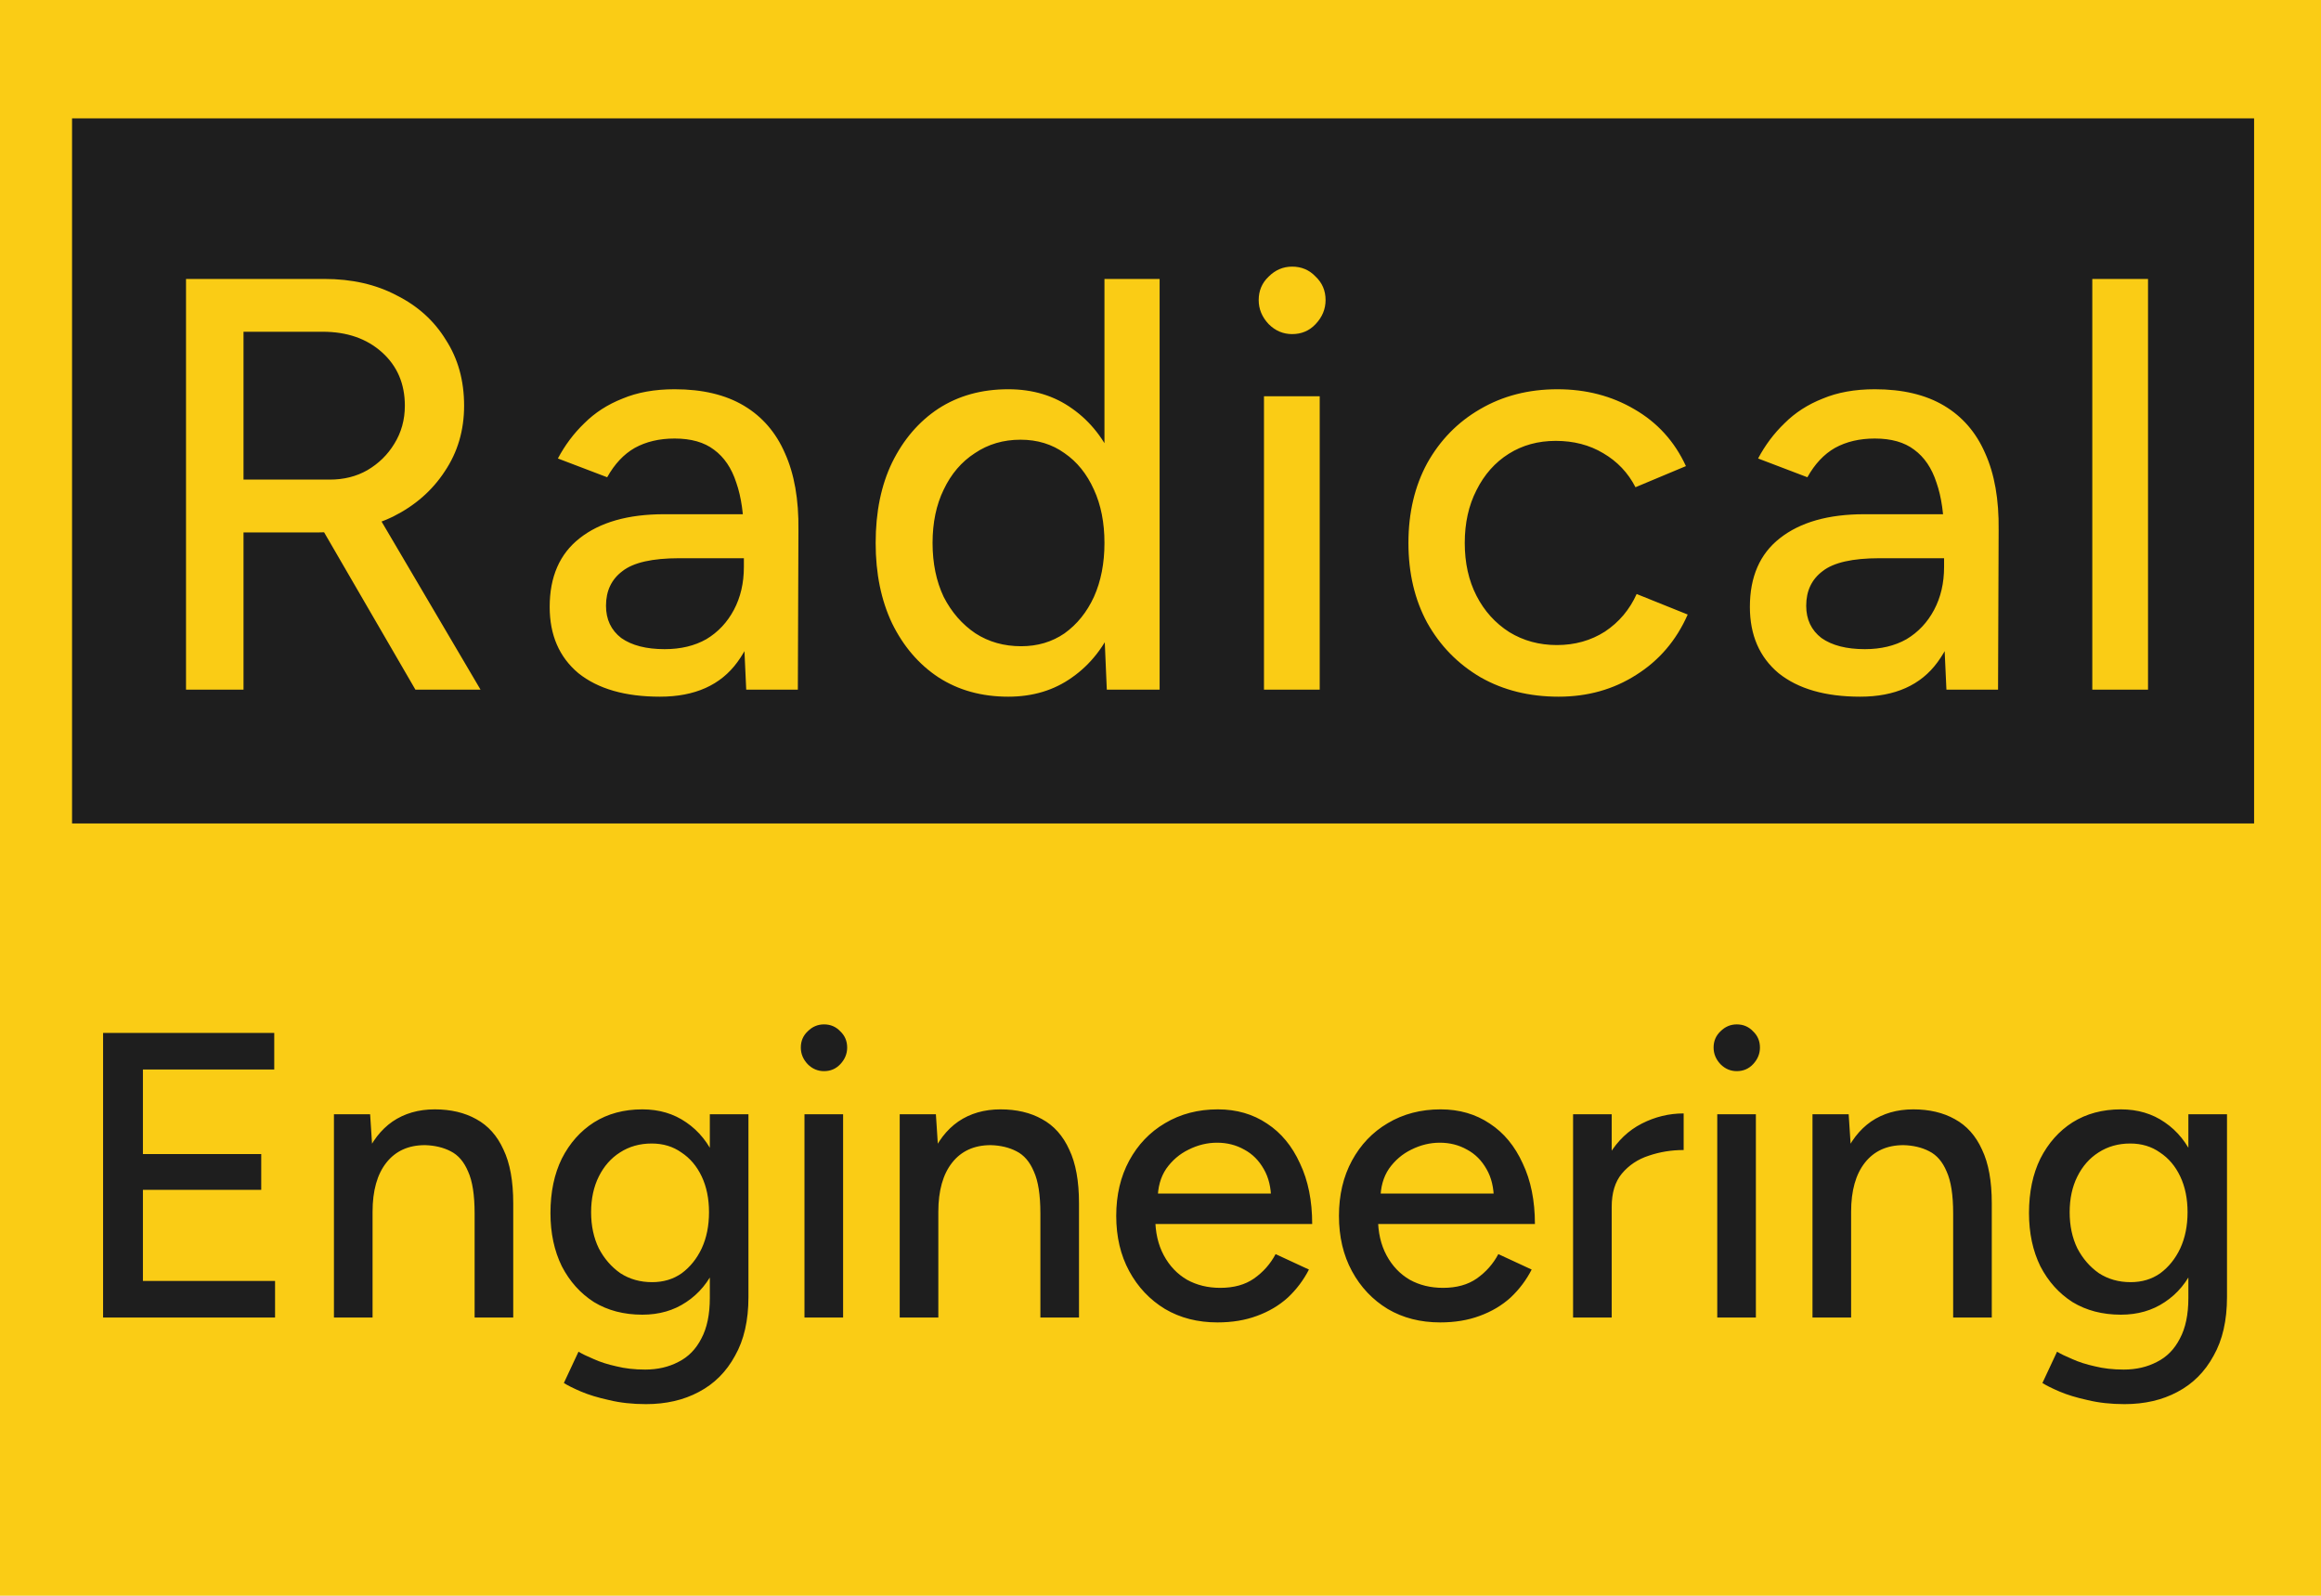
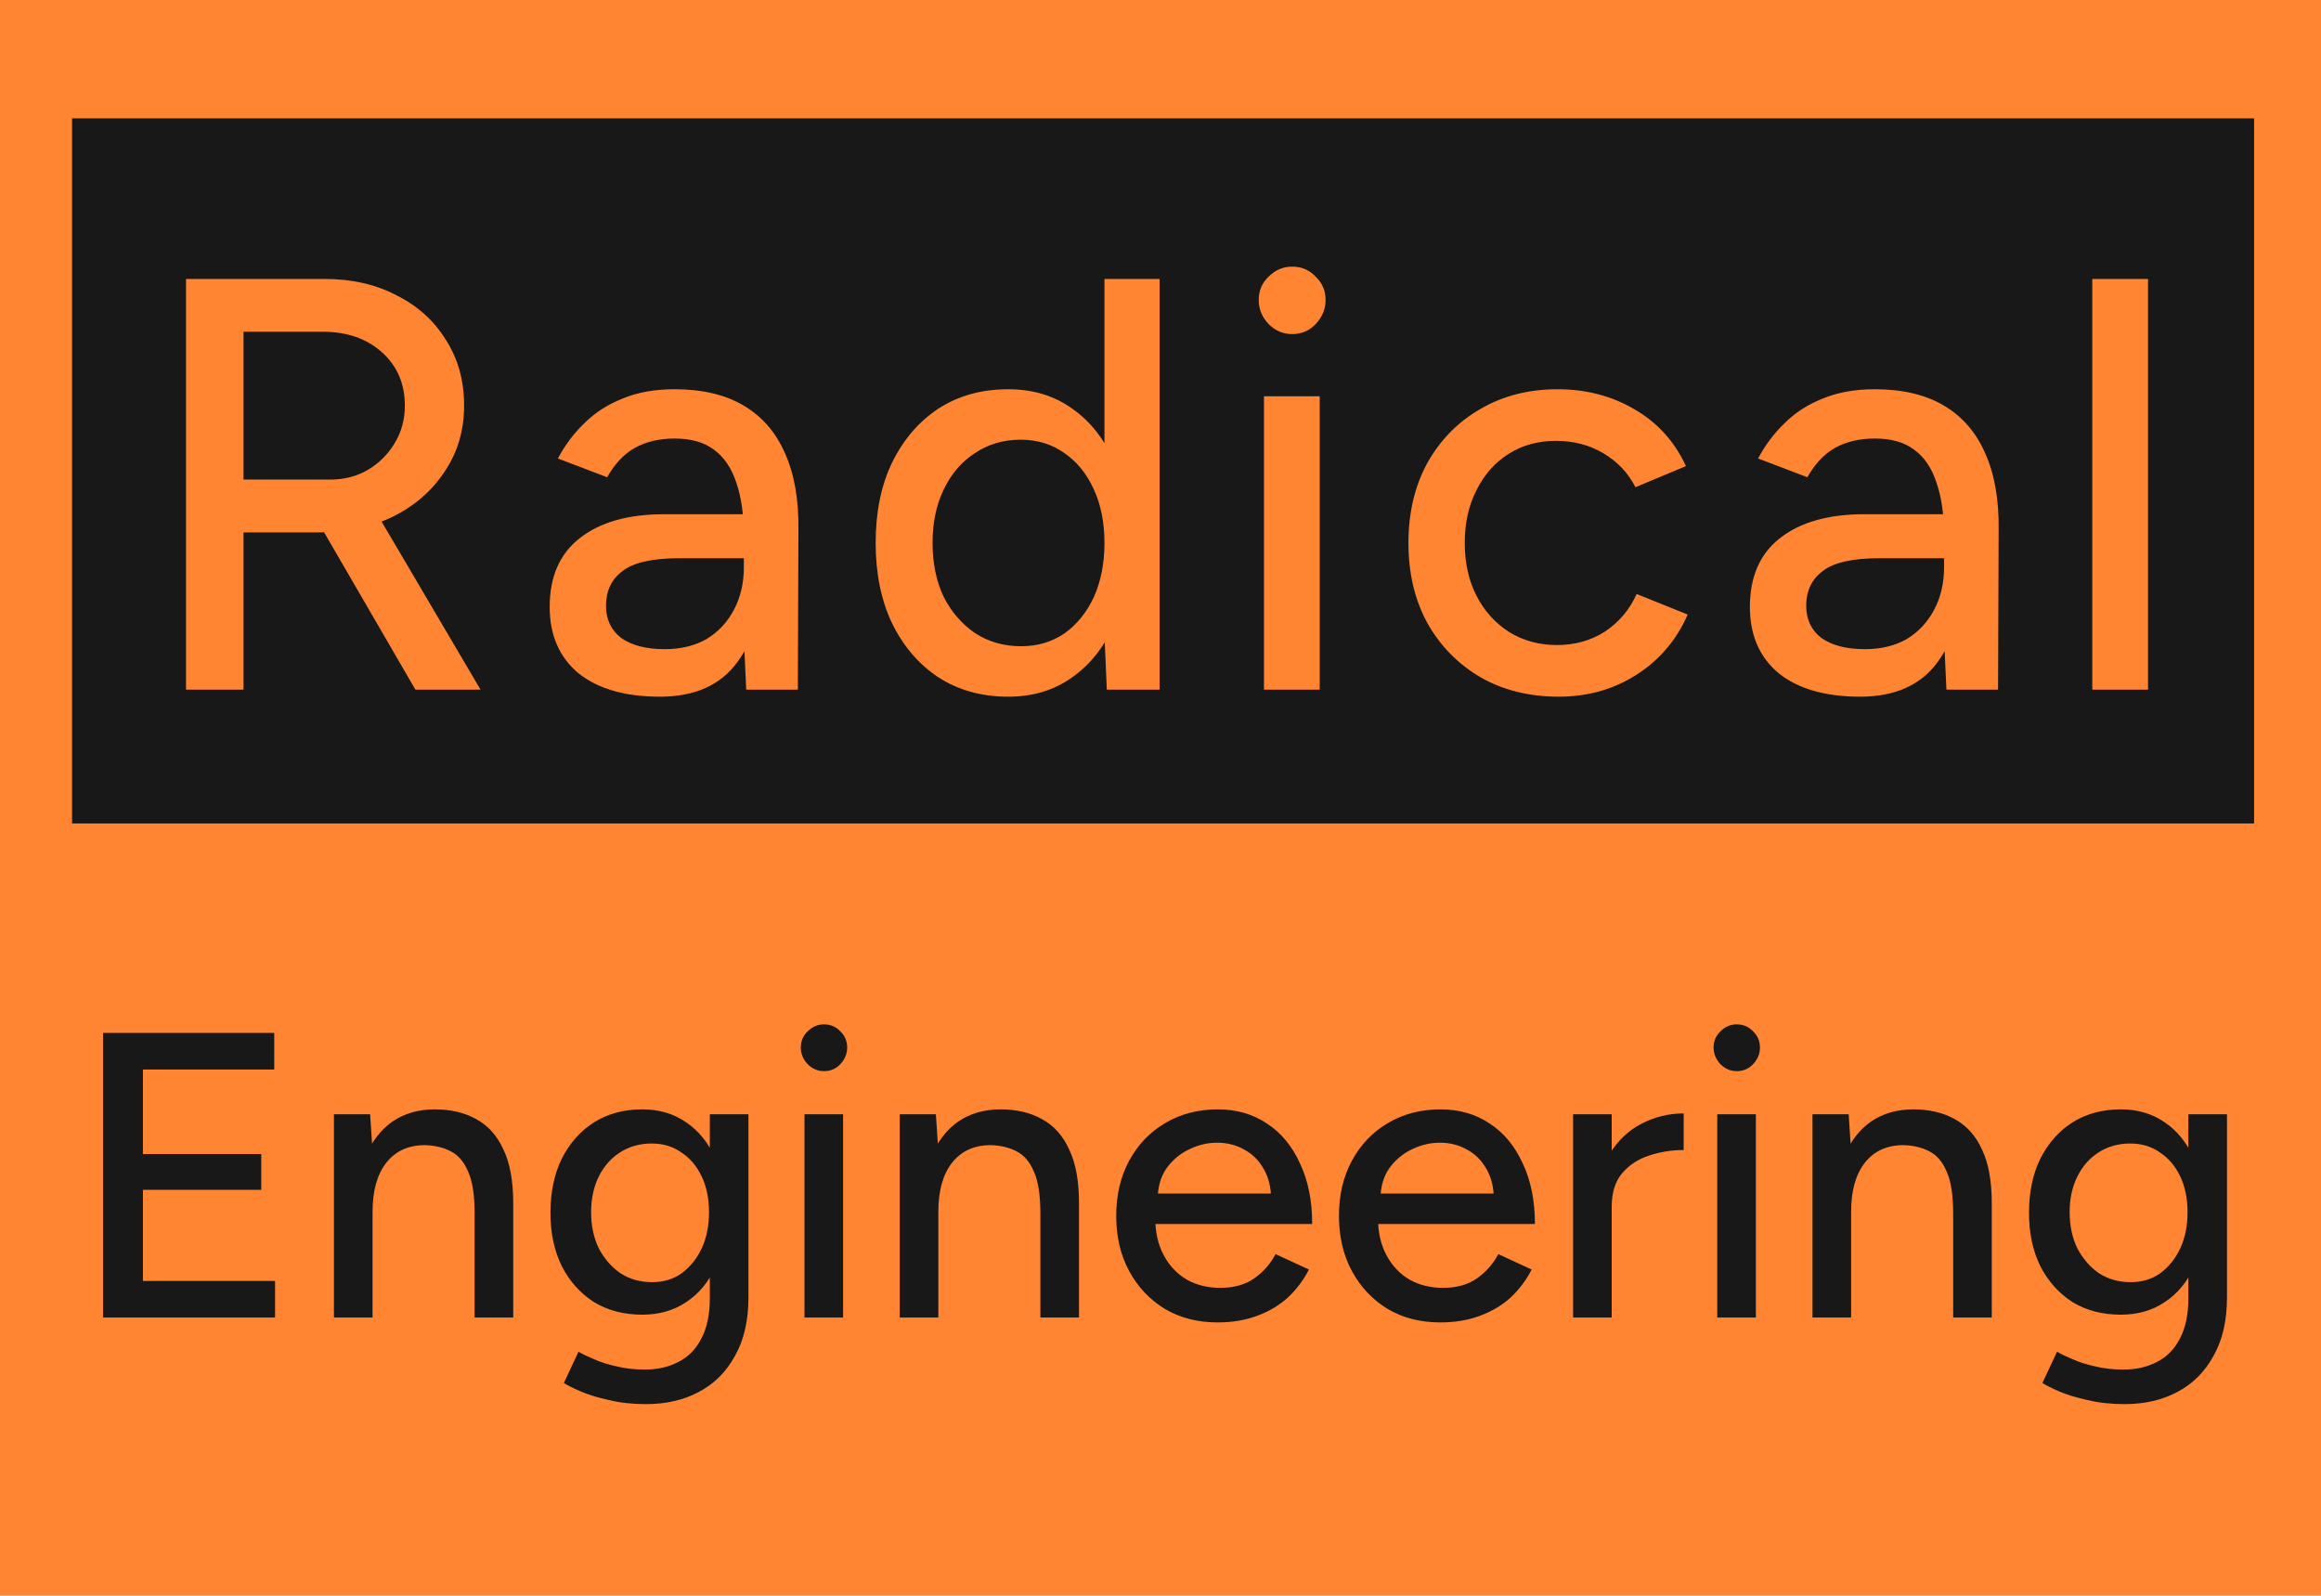
<svg xmlns="http://www.w3.org/2000/svg" width="451" height="310" viewBox="0 0 451 310" fill="none">
  <g clip-path="url(#clip0_7_7)">
-     <rect width="451" height="310" fill="#FACC15" />
-     <rect width="451" height="310" fill="#FACC15" />
-     <rect x="14" y="23" width="424" height="137" fill="#1E1E1E" />
-     <path d="M36.146 134V54.2H63.05C68.37 54.2 73.044 55.264 77.072 57.392C81.176 59.444 84.368 62.332 86.648 66.056C89.004 69.704 90.182 73.96 90.182 78.824C90.182 83.612 88.928 87.868 86.42 91.592C83.988 95.316 80.644 98.242 76.388 100.37C72.132 102.422 67.344 103.448 62.024 103.448H47.318V134H36.146ZM80.72 134L61.796 101.396L70.688 95.468L93.374 134H80.72ZM47.318 93.188H64.076C66.812 93.188 69.244 92.58 71.372 91.364C73.576 90.072 75.324 88.362 76.616 86.234C77.984 84.03 78.668 81.56 78.668 78.824C78.668 74.568 77.186 71.11 74.222 68.45C71.258 65.79 67.42 64.46 62.708 64.46H47.318V93.188ZM145 134L144.544 124.082V104.246C144.544 100.066 144.05 96.57 143.062 93.758C142.15 90.946 140.706 88.818 138.73 87.374C136.83 85.93 134.284 85.208 131.092 85.208C128.128 85.208 125.544 85.816 123.34 87.032C121.212 88.248 119.426 90.148 117.982 92.732L108.406 89.084C109.774 86.5 111.484 84.22 113.536 82.244C115.588 80.192 118.058 78.596 120.946 77.456C123.834 76.24 127.216 75.632 131.092 75.632C136.488 75.632 140.972 76.696 144.544 78.824C148.116 80.952 150.776 84.03 152.524 88.058C154.348 92.086 155.222 97.064 155.146 102.992L155.032 134H145ZM128.242 135.368C121.478 135.368 116.196 133.848 112.396 130.808C108.672 127.692 106.81 123.398 106.81 117.926C106.81 112.074 108.748 107.628 112.624 104.588C116.576 101.472 122.048 99.914 129.04 99.914H144.886V108.464H132.004C126.76 108.464 123.074 109.3 120.946 110.972C118.818 112.568 117.754 114.81 117.754 117.698C117.754 120.358 118.742 122.448 120.718 123.968C122.77 125.412 125.582 126.134 129.154 126.134C132.27 126.134 134.968 125.488 137.248 124.196C139.528 122.828 141.314 120.928 142.606 118.496C143.898 116.064 144.544 113.29 144.544 110.174H148.306C148.306 117.926 146.634 124.082 143.29 128.642C140.022 133.126 135.006 135.368 128.242 135.368ZM215.067 134L214.611 123.398V54.2H225.327V134H215.067ZM195.915 135.368C190.747 135.368 186.225 134.114 182.349 131.606C178.549 129.098 175.547 125.602 173.343 121.118C171.215 116.634 170.151 111.428 170.151 105.5C170.151 99.496 171.215 94.29 173.343 89.882C175.547 85.398 178.549 81.902 182.349 79.394C186.225 76.886 190.747 75.632 195.915 75.632C200.703 75.632 204.845 76.886 208.341 79.394C211.913 81.902 214.649 85.398 216.549 89.882C218.449 94.29 219.399 99.496 219.399 105.5C219.399 111.428 218.449 116.634 216.549 121.118C214.649 125.602 211.913 129.098 208.341 131.606C204.845 134.114 200.703 135.368 195.915 135.368ZM198.423 125.564C201.615 125.564 204.427 124.728 206.859 123.056C209.291 121.308 211.191 118.952 212.559 115.988C213.927 112.948 214.611 109.452 214.611 105.5C214.611 101.548 213.927 98.09 212.559 95.126C211.191 92.086 209.291 89.73 206.859 88.058C204.427 86.31 201.577 85.436 198.309 85.436C194.965 85.436 192.001 86.31 189.417 88.058C186.833 89.73 184.819 92.086 183.375 95.126C181.931 98.09 181.209 101.548 181.209 105.5C181.209 109.452 181.931 112.948 183.375 115.988C184.895 118.952 186.947 121.308 189.531 123.056C192.115 124.728 195.079 125.564 198.423 125.564ZM245.607 134V77H256.437V134H245.607ZM251.079 64.916C249.331 64.916 247.811 64.27 246.519 62.978C245.227 61.61 244.581 60.052 244.581 58.304C244.581 56.48 245.227 54.96 246.519 53.744C247.811 52.452 249.331 51.806 251.079 51.806C252.903 51.806 254.423 52.452 255.639 53.744C256.931 54.96 257.577 56.48 257.577 58.304C257.577 60.052 256.931 61.61 255.639 62.978C254.423 64.27 252.903 64.916 251.079 64.916ZM302.861 135.368C297.161 135.368 292.107 134.114 287.699 131.606C283.291 129.022 279.833 125.488 277.325 121.004C274.893 116.52 273.677 111.352 273.677 105.5C273.677 99.648 274.893 94.48 277.325 89.996C279.833 85.512 283.253 82.016 287.585 79.508C291.993 76.924 297.009 75.632 302.633 75.632C308.181 75.632 313.159 76.924 317.567 79.508C322.051 82.092 325.395 85.778 327.599 90.566L317.795 94.67C316.351 91.858 314.261 89.654 311.525 88.058C308.865 86.462 305.787 85.664 302.291 85.664C298.871 85.664 295.831 86.5 293.171 88.172C290.511 89.844 288.421 92.2 286.901 95.24C285.381 98.204 284.621 101.624 284.621 105.5C284.621 109.376 285.381 112.796 286.901 115.76C288.421 118.724 290.549 121.08 293.285 122.828C296.021 124.5 299.099 125.336 302.519 125.336C306.015 125.336 309.131 124.462 311.867 122.714C314.603 120.89 316.655 118.458 318.023 115.418L327.941 119.408C325.737 124.424 322.393 128.338 317.909 131.15C313.501 133.962 308.485 135.368 302.861 135.368ZM378.215 134L377.759 124.082V104.246C377.759 100.066 377.265 96.57 376.277 93.758C375.365 90.946 373.921 88.818 371.945 87.374C370.045 85.93 367.499 85.208 364.307 85.208C361.343 85.208 358.759 85.816 356.555 87.032C354.427 88.248 352.641 90.148 351.197 92.732L341.621 89.084C342.989 86.5 344.699 84.22 346.751 82.244C348.803 80.192 351.273 78.596 354.161 77.456C357.049 76.24 360.431 75.632 364.307 75.632C369.703 75.632 374.187 76.696 377.759 78.824C381.331 80.952 383.991 84.03 385.739 88.058C387.563 92.086 388.437 97.064 388.361 102.992L388.247 134H378.215ZM361.457 135.368C354.693 135.368 349.411 133.848 345.611 130.808C341.887 127.692 340.025 123.398 340.025 117.926C340.025 112.074 341.963 107.628 345.839 104.588C349.791 101.472 355.263 99.914 362.255 99.914H378.101V108.464H365.219C359.975 108.464 356.289 109.3 354.161 110.972C352.033 112.568 350.969 114.81 350.969 117.698C350.969 120.358 351.957 122.448 353.933 123.968C355.985 125.412 358.797 126.134 362.369 126.134C365.485 126.134 368.183 125.488 370.463 124.196C372.743 122.828 374.529 120.928 375.821 118.496C377.113 116.064 377.759 113.29 377.759 110.174H381.521C381.521 117.926 379.849 124.082 376.505 128.642C373.237 133.126 368.221 135.368 361.457 135.368ZM406.558 134V54.2H417.388V134H406.558Z" fill="#FACC15" />
-     <path d="M20.031 256V200.7H53.29V207.81H27.773V224.242H50.762V231.194H27.773V248.89H53.448V256H20.031ZM64.889 256V216.5H71.92L72.394 223.768V256H64.889ZM92.223 256V235.776H99.728V256H92.223ZM92.223 235.776C92.223 232.195 91.802 229.482 90.959 227.639C90.169 225.743 89.037 224.426 87.562 223.689C86.14 222.952 84.481 222.557 82.585 222.504C79.372 222.504 76.871 223.636 75.08 225.901C73.289 228.166 72.394 231.352 72.394 235.46H69.155C69.155 231.299 69.76 227.744 70.972 224.795C72.236 221.793 74 219.502 76.265 217.922C78.582 216.342 81.321 215.552 84.481 215.552C87.588 215.552 90.274 216.184 92.539 217.448C94.856 218.712 96.621 220.687 97.832 223.373C99.096 226.006 99.728 229.482 99.728 233.801V235.776H92.223ZM125.525 272.827C122.892 272.827 120.495 272.564 118.336 272.037C116.177 271.563 114.36 271.01 112.885 270.378C111.41 269.746 110.304 269.193 109.567 268.719L112.411 262.636C113.096 263.057 114.07 263.531 115.334 264.058C116.598 264.637 118.073 265.111 119.758 265.48C121.443 265.901 123.313 266.112 125.367 266.112C127.79 266.112 129.949 265.612 131.845 264.611C133.741 263.663 135.216 262.162 136.269 260.108C137.375 258.054 137.928 255.421 137.928 252.208V216.5H145.433V252.05C145.433 256.579 144.564 260.371 142.826 263.426C141.141 266.533 138.797 268.877 135.795 270.457C132.846 272.037 129.422 272.827 125.525 272.827ZM124.814 255.447C121.233 255.447 118.099 254.631 115.413 252.998C112.78 251.313 110.699 248.995 109.172 246.046C107.697 243.044 106.96 239.594 106.96 235.697C106.96 231.642 107.697 228.113 109.172 225.111C110.699 222.109 112.78 219.765 115.413 218.08C118.099 216.395 121.233 215.552 124.814 215.552C128.079 215.552 130.923 216.395 133.346 218.08C135.821 219.765 137.717 222.135 139.034 225.19C140.403 228.192 141.088 231.721 141.088 235.776C141.088 239.673 140.403 243.123 139.034 246.125C137.717 249.074 135.821 251.365 133.346 252.998C130.923 254.631 128.079 255.447 124.814 255.447ZM126.71 249.127C128.922 249.127 130.844 248.548 132.477 247.389C134.11 246.178 135.4 244.571 136.348 242.57C137.296 240.516 137.77 238.172 137.77 235.539C137.77 232.906 137.296 230.588 136.348 228.587C135.4 226.586 134.083 225.032 132.398 223.926C130.765 222.767 128.843 222.188 126.631 222.188C124.314 222.188 122.26 222.767 120.469 223.926C118.731 225.032 117.362 226.586 116.361 228.587C115.36 230.588 114.86 232.906 114.86 235.539C114.86 238.172 115.36 240.516 116.361 242.57C117.414 244.571 118.81 246.178 120.548 247.389C122.339 248.548 124.393 249.127 126.71 249.127ZM156.321 256V216.5H163.826V256H156.321ZM160.113 208.126C158.901 208.126 157.848 207.678 156.953 206.783C156.057 205.835 155.61 204.755 155.61 203.544C155.61 202.28 156.057 201.227 156.953 200.384C157.848 199.489 158.901 199.041 160.113 199.041C161.377 199.041 162.43 199.489 163.273 200.384C164.168 201.227 164.616 202.28 164.616 203.544C164.616 204.755 164.168 205.835 163.273 206.783C162.43 207.678 161.377 208.126 160.113 208.126ZM174.825 256V216.5H181.856L182.33 223.768V256H174.825ZM202.159 256V235.776H209.664V256H202.159ZM202.159 235.776C202.159 232.195 201.738 229.482 200.895 227.639C200.105 225.743 198.973 224.426 197.498 223.689C196.076 222.952 194.417 222.557 192.521 222.504C189.309 222.504 186.807 223.636 185.016 225.901C183.226 228.166 182.33 231.352 182.33 235.46H179.091C179.091 231.299 179.697 227.744 180.908 224.795C182.172 221.793 183.937 219.502 186.201 217.922C188.519 216.342 191.257 215.552 194.417 215.552C197.525 215.552 200.211 216.184 202.475 217.448C204.793 218.712 206.557 220.687 207.768 223.373C209.032 226.006 209.664 229.482 209.664 233.801V235.776H202.159ZM236.568 256.948C232.723 256.948 229.326 256.079 226.377 254.341C223.427 252.55 221.11 250.101 219.425 246.994C217.739 243.887 216.897 240.305 216.897 236.25C216.897 232.195 217.739 228.613 219.425 225.506C221.11 222.399 223.427 219.976 226.377 218.238C229.379 216.447 232.802 215.552 236.647 215.552C240.281 215.552 243.467 216.474 246.206 218.317C248.944 220.108 251.077 222.688 252.605 226.059C254.185 229.377 254.975 233.301 254.975 237.83H223.059L224.481 236.645C224.481 239.436 225.034 241.859 226.14 243.913C227.246 245.967 228.747 247.547 230.643 248.653C232.539 249.706 234.698 250.233 237.121 250.233C239.754 250.233 241.94 249.627 243.678 248.416C245.468 247.152 246.864 245.572 247.865 243.676L254.343 246.678C253.289 248.732 251.92 250.549 250.235 252.129C248.549 253.656 246.548 254.841 244.231 255.684C241.966 256.527 239.412 256.948 236.568 256.948ZM224.955 233.09L223.454 231.905H248.418L246.996 233.09C246.996 230.773 246.522 228.798 245.574 227.165C244.626 225.48 243.362 224.216 241.782 223.373C240.202 222.478 238.437 222.03 236.489 222.03C234.593 222.03 232.749 222.478 230.959 223.373C229.221 224.216 227.772 225.453 226.614 227.086C225.508 228.719 224.955 230.72 224.955 233.09ZM279.848 256.948C276.003 256.948 272.606 256.079 269.657 254.341C266.707 252.55 264.39 250.101 262.705 246.994C261.019 243.887 260.177 240.305 260.177 236.25C260.177 232.195 261.019 228.613 262.705 225.506C264.39 222.399 266.707 219.976 269.657 218.238C272.659 216.447 276.082 215.552 279.927 215.552C283.561 215.552 286.747 216.474 289.486 218.317C292.224 220.108 294.357 222.688 295.885 226.059C297.465 229.377 298.255 233.301 298.255 237.83H266.339L267.761 236.645C267.761 239.436 268.314 241.859 269.42 243.913C270.526 245.967 272.027 247.547 273.923 248.653C275.819 249.706 277.978 250.233 280.401 250.233C283.034 250.233 285.22 249.627 286.958 248.416C288.748 247.152 290.144 245.572 291.145 243.676L297.623 246.678C296.569 248.732 295.2 250.549 293.515 252.129C291.829 253.656 289.828 254.841 287.511 255.684C285.246 256.527 282.692 256.948 279.848 256.948ZM268.235 233.09L266.734 231.905H291.698L290.276 233.09C290.276 230.773 289.802 228.798 288.854 227.165C287.906 225.48 286.642 224.216 285.062 223.373C283.482 222.478 281.717 222.03 279.769 222.03C277.873 222.03 276.029 222.478 274.239 223.373C272.501 224.216 271.052 225.453 269.894 227.086C268.788 228.719 268.235 230.72 268.235 233.09ZM310.251 234.749C310.251 230.483 311.067 227.007 312.7 224.321C314.333 221.635 316.439 219.634 319.02 218.317C321.601 217 324.313 216.342 327.157 216.342V223.452C324.787 223.452 322.522 223.821 320.363 224.558C318.256 225.243 316.518 226.401 315.149 228.034C313.832 229.614 313.174 231.773 313.174 234.512L310.251 234.749ZM305.669 256V216.5H313.174V256H305.669ZM333.685 256V216.5H341.19V256H333.685ZM337.477 208.126C336.266 208.126 335.212 207.678 334.317 206.783C333.422 205.835 332.974 204.755 332.974 203.544C332.974 202.28 333.422 201.227 334.317 200.384C335.212 199.489 336.266 199.041 337.477 199.041C338.741 199.041 339.794 199.489 340.637 200.384C341.532 201.227 341.98 202.28 341.98 203.544C341.98 204.755 341.532 205.835 340.637 206.783C339.794 207.678 338.741 208.126 337.477 208.126ZM352.19 256V216.5H359.221L359.695 223.768V256H352.19ZM379.524 256V235.776H387.029V256H379.524ZM379.524 235.776C379.524 232.195 379.102 229.482 378.26 227.639C377.47 225.743 376.337 224.426 374.863 223.689C373.441 222.952 371.782 222.557 369.886 222.504C366.673 222.504 364.171 223.636 362.381 225.901C360.59 228.166 359.695 231.352 359.695 235.46H356.456C356.456 231.299 357.061 227.744 358.273 224.795C359.537 221.793 361.301 219.502 363.566 217.922C365.883 216.342 368.622 215.552 371.782 215.552C374.889 215.552 377.575 216.184 379.84 217.448C382.157 218.712 383.921 220.687 385.133 223.373C386.397 226.006 387.029 229.482 387.029 233.801V235.776H379.524ZM412.826 272.827C410.192 272.827 407.796 272.564 405.637 272.037C403.477 271.563 401.66 271.01 400.186 270.378C398.711 269.746 397.605 269.193 396.868 268.719L399.712 262.636C400.396 263.057 401.371 263.531 402.635 264.058C403.899 264.637 405.373 265.111 407.059 265.48C408.744 265.901 410.614 266.112 412.668 266.112C415.09 266.112 417.25 265.612 419.146 264.611C421.042 263.663 422.516 262.162 423.57 260.108C424.676 258.054 425.229 255.421 425.229 252.208V216.5H432.734V252.05C432.734 256.579 431.865 260.371 430.127 263.426C428.441 266.533 426.098 268.877 423.096 270.457C420.146 272.037 416.723 272.827 412.826 272.827ZM412.115 255.447C408.533 255.447 405.4 254.631 402.714 252.998C400.08 251.313 398 248.995 396.473 246.046C394.998 243.044 394.261 239.594 394.261 235.697C394.261 231.642 394.998 228.113 396.473 225.111C398 222.109 400.08 219.765 402.714 218.08C405.4 216.395 408.533 215.552 412.115 215.552C415.38 215.552 418.224 216.395 420.647 218.08C423.122 219.765 425.018 222.135 426.335 225.19C427.704 228.192 428.389 231.721 428.389 235.776C428.389 239.673 427.704 243.123 426.335 246.125C425.018 249.074 423.122 251.365 420.647 252.998C418.224 254.631 415.38 255.447 412.115 255.447ZM414.011 249.127C416.223 249.127 418.145 248.548 419.778 247.389C421.41 246.178 422.701 244.571 423.649 242.57C424.597 240.516 425.071 238.172 425.071 235.539C425.071 232.906 424.597 230.588 423.649 228.587C422.701 226.586 421.384 225.032 419.699 223.926C418.066 222.767 416.144 222.188 413.932 222.188C411.614 222.188 409.56 222.767 407.77 223.926C406.032 225.032 404.662 226.586 403.662 228.587C402.661 230.588 402.161 232.906 402.161 235.539C402.161 238.172 402.661 240.516 403.662 242.57C404.715 244.571 406.111 246.178 407.849 247.389C409.639 248.548 411.693 249.127 414.011 249.127Z" fill="#1E1E1E" />
+     <rect width="451" height="310" fill="#ff8533" />
+     <rect width="451" height="310" fill="#ff8533" />
+     <rect x="14" y="23" width="424" height="137" fill="#181818" />
+     <path d="M36.146 134V54.2H63.05C68.37 54.2 73.044 55.264 77.072 57.392C81.176 59.444 84.368 62.332 86.648 66.056C89.004 69.704 90.182 73.96 90.182 78.824C90.182 83.612 88.928 87.868 86.42 91.592C83.988 95.316 80.644 98.242 76.388 100.37C72.132 102.422 67.344 103.448 62.024 103.448H47.318V134H36.146ZM80.72 134L61.796 101.396L70.688 95.468L93.374 134H80.72ZM47.318 93.188H64.076C66.812 93.188 69.244 92.58 71.372 91.364C73.576 90.072 75.324 88.362 76.616 86.234C77.984 84.03 78.668 81.56 78.668 78.824C78.668 74.568 77.186 71.11 74.222 68.45C71.258 65.79 67.42 64.46 62.708 64.46H47.318V93.188ZM145 134L144.544 124.082V104.246C144.544 100.066 144.05 96.57 143.062 93.758C142.15 90.946 140.706 88.818 138.73 87.374C136.83 85.93 134.284 85.208 131.092 85.208C128.128 85.208 125.544 85.816 123.34 87.032C121.212 88.248 119.426 90.148 117.982 92.732L108.406 89.084C109.774 86.5 111.484 84.22 113.536 82.244C115.588 80.192 118.058 78.596 120.946 77.456C123.834 76.24 127.216 75.632 131.092 75.632C136.488 75.632 140.972 76.696 144.544 78.824C148.116 80.952 150.776 84.03 152.524 88.058C154.348 92.086 155.222 97.064 155.146 102.992L155.032 134H145ZM128.242 135.368C121.478 135.368 116.196 133.848 112.396 130.808C108.672 127.692 106.81 123.398 106.81 117.926C106.81 112.074 108.748 107.628 112.624 104.588C116.576 101.472 122.048 99.914 129.04 99.914H144.886V108.464H132.004C126.76 108.464 123.074 109.3 120.946 110.972C118.818 112.568 117.754 114.81 117.754 117.698C117.754 120.358 118.742 122.448 120.718 123.968C122.77 125.412 125.582 126.134 129.154 126.134C132.27 126.134 134.968 125.488 137.248 124.196C139.528 122.828 141.314 120.928 142.606 118.496C143.898 116.064 144.544 113.29 144.544 110.174H148.306C148.306 117.926 146.634 124.082 143.29 128.642C140.022 133.126 135.006 135.368 128.242 135.368ZM215.067 134L214.611 123.398V54.2H225.327V134H215.067ZM195.915 135.368C190.747 135.368 186.225 134.114 182.349 131.606C178.549 129.098 175.547 125.602 173.343 121.118C171.215 116.634 170.151 111.428 170.151 105.5C170.151 99.496 171.215 94.29 173.343 89.882C175.547 85.398 178.549 81.902 182.349 79.394C186.225 76.886 190.747 75.632 195.915 75.632C200.703 75.632 204.845 76.886 208.341 79.394C211.913 81.902 214.649 85.398 216.549 89.882C218.449 94.29 219.399 99.496 219.399 105.5C219.399 111.428 218.449 116.634 216.549 121.118C214.649 125.602 211.913 129.098 208.341 131.606C204.845 134.114 200.703 135.368 195.915 135.368ZM198.423 125.564C201.615 125.564 204.427 124.728 206.859 123.056C209.291 121.308 211.191 118.952 212.559 115.988C213.927 112.948 214.611 109.452 214.611 105.5C214.611 101.548 213.927 98.09 212.559 95.126C211.191 92.086 209.291 89.73 206.859 88.058C204.427 86.31 201.577 85.436 198.309 85.436C194.965 85.436 192.001 86.31 189.417 88.058C186.833 89.73 184.819 92.086 183.375 95.126C181.931 98.09 181.209 101.548 181.209 105.5C181.209 109.452 181.931 112.948 183.375 115.988C184.895 118.952 186.947 121.308 189.531 123.056C192.115 124.728 195.079 125.564 198.423 125.564ZM245.607 134V77H256.437V134H245.607ZM251.079 64.916C249.331 64.916 247.811 64.27 246.519 62.978C245.227 61.61 244.581 60.052 244.581 58.304C244.581 56.48 245.227 54.96 246.519 53.744C247.811 52.452 249.331 51.806 251.079 51.806C252.903 51.806 254.423 52.452 255.639 53.744C256.931 54.96 257.577 56.48 257.577 58.304C257.577 60.052 256.931 61.61 255.639 62.978C254.423 64.27 252.903 64.916 251.079 64.916ZM302.861 135.368C297.161 135.368 292.107 134.114 287.699 131.606C283.291 129.022 279.833 125.488 277.325 121.004C274.893 116.52 273.677 111.352 273.677 105.5C273.677 99.648 274.893 94.48 277.325 89.996C279.833 85.512 283.253 82.016 287.585 79.508C291.993 76.924 297.009 75.632 302.633 75.632C308.181 75.632 313.159 76.924 317.567 79.508C322.051 82.092 325.395 85.778 327.599 90.566L317.795 94.67C316.351 91.858 314.261 89.654 311.525 88.058C308.865 86.462 305.787 85.664 302.291 85.664C298.871 85.664 295.831 86.5 293.171 88.172C290.511 89.844 288.421 92.2 286.901 95.24C285.381 98.204 284.621 101.624 284.621 105.5C284.621 109.376 285.381 112.796 286.901 115.76C288.421 118.724 290.549 121.08 293.285 122.828C296.021 124.5 299.099 125.336 302.519 125.336C306.015 125.336 309.131 124.462 311.867 122.714C314.603 120.89 316.655 118.458 318.023 115.418L327.941 119.408C325.737 124.424 322.393 128.338 317.909 131.15C313.501 133.962 308.485 135.368 302.861 135.368ZM378.215 134L377.759 124.082V104.246C377.759 100.066 377.265 96.57 376.277 93.758C375.365 90.946 373.921 88.818 371.945 87.374C370.045 85.93 367.499 85.208 364.307 85.208C361.343 85.208 358.759 85.816 356.555 87.032C354.427 88.248 352.641 90.148 351.197 92.732L341.621 89.084C342.989 86.5 344.699 84.22 346.751 82.244C348.803 80.192 351.273 78.596 354.161 77.456C357.049 76.24 360.431 75.632 364.307 75.632C369.703 75.632 374.187 76.696 377.759 78.824C381.331 80.952 383.991 84.03 385.739 88.058C387.563 92.086 388.437 97.064 388.361 102.992L388.247 134H378.215ZM361.457 135.368C354.693 135.368 349.411 133.848 345.611 130.808C341.887 127.692 340.025 123.398 340.025 117.926C340.025 112.074 341.963 107.628 345.839 104.588C349.791 101.472 355.263 99.914 362.255 99.914H378.101V108.464H365.219C359.975 108.464 356.289 109.3 354.161 110.972C352.033 112.568 350.969 114.81 350.969 117.698C350.969 120.358 351.957 122.448 353.933 123.968C355.985 125.412 358.797 126.134 362.369 126.134C365.485 126.134 368.183 125.488 370.463 124.196C372.743 122.828 374.529 120.928 375.821 118.496C377.113 116.064 377.759 113.29 377.759 110.174H381.521C381.521 117.926 379.849 124.082 376.505 128.642C373.237 133.126 368.221 135.368 361.457 135.368ZM406.558 134V54.2H417.388V134H406.558Z" fill="#ff8533" />
+     <path d="M20.031 256V200.7H53.29V207.81H27.773V224.242H50.762V231.194H27.773V248.89H53.448V256H20.031ZM64.889 256V216.5H71.92L72.394 223.768V256H64.889ZM92.223 256V235.776H99.728V256H92.223ZM92.223 235.776C92.223 232.195 91.802 229.482 90.959 227.639C90.169 225.743 89.037 224.426 87.562 223.689C86.14 222.952 84.481 222.557 82.585 222.504C79.372 222.504 76.871 223.636 75.08 225.901C73.289 228.166 72.394 231.352 72.394 235.46H69.155C69.155 231.299 69.76 227.744 70.972 224.795C72.236 221.793 74 219.502 76.265 217.922C78.582 216.342 81.321 215.552 84.481 215.552C87.588 215.552 90.274 216.184 92.539 217.448C94.856 218.712 96.621 220.687 97.832 223.373C99.096 226.006 99.728 229.482 99.728 233.801V235.776H92.223ZM125.525 272.827C122.892 272.827 120.495 272.564 118.336 272.037C116.177 271.563 114.36 271.01 112.885 270.378C111.41 269.746 110.304 269.193 109.567 268.719L112.411 262.636C113.096 263.057 114.07 263.531 115.334 264.058C116.598 264.637 118.073 265.111 119.758 265.48C121.443 265.901 123.313 266.112 125.367 266.112C127.79 266.112 129.949 265.612 131.845 264.611C133.741 263.663 135.216 262.162 136.269 260.108C137.375 258.054 137.928 255.421 137.928 252.208V216.5H145.433V252.05C145.433 256.579 144.564 260.371 142.826 263.426C141.141 266.533 138.797 268.877 135.795 270.457C132.846 272.037 129.422 272.827 125.525 272.827ZM124.814 255.447C121.233 255.447 118.099 254.631 115.413 252.998C112.78 251.313 110.699 248.995 109.172 246.046C107.697 243.044 106.96 239.594 106.96 235.697C106.96 231.642 107.697 228.113 109.172 225.111C110.699 222.109 112.78 219.765 115.413 218.08C118.099 216.395 121.233 215.552 124.814 215.552C128.079 215.552 130.923 216.395 133.346 218.08C135.821 219.765 137.717 222.135 139.034 225.19C140.403 228.192 141.088 231.721 141.088 235.776C141.088 239.673 140.403 243.123 139.034 246.125C137.717 249.074 135.821 251.365 133.346 252.998C130.923 254.631 128.079 255.447 124.814 255.447ZM126.71 249.127C128.922 249.127 130.844 248.548 132.477 247.389C134.11 246.178 135.4 244.571 136.348 242.57C137.296 240.516 137.77 238.172 137.77 235.539C137.77 232.906 137.296 230.588 136.348 228.587C135.4 226.586 134.083 225.032 132.398 223.926C130.765 222.767 128.843 222.188 126.631 222.188C124.314 222.188 122.26 222.767 120.469 223.926C118.731 225.032 117.362 226.586 116.361 228.587C115.36 230.588 114.86 232.906 114.86 235.539C114.86 238.172 115.36 240.516 116.361 242.57C117.414 244.571 118.81 246.178 120.548 247.389C122.339 248.548 124.393 249.127 126.71 249.127ZM156.321 256V216.5H163.826V256H156.321ZM160.113 208.126C158.901 208.126 157.848 207.678 156.953 206.783C156.057 205.835 155.61 204.755 155.61 203.544C155.61 202.28 156.057 201.227 156.953 200.384C157.848 199.489 158.901 199.041 160.113 199.041C161.377 199.041 162.43 199.489 163.273 200.384C164.168 201.227 164.616 202.28 164.616 203.544C164.616 204.755 164.168 205.835 163.273 206.783C162.43 207.678 161.377 208.126 160.113 208.126ZM174.825 256V216.5H181.856L182.33 223.768V256H174.825ZM202.159 256V235.776H209.664V256H202.159ZM202.159 235.776C202.159 232.195 201.738 229.482 200.895 227.639C200.105 225.743 198.973 224.426 197.498 223.689C196.076 222.952 194.417 222.557 192.521 222.504C189.309 222.504 186.807 223.636 185.016 225.901C183.226 228.166 182.33 231.352 182.33 235.46H179.091C179.091 231.299 179.697 227.744 180.908 224.795C182.172 221.793 183.937 219.502 186.201 217.922C188.519 216.342 191.257 215.552 194.417 215.552C197.525 215.552 200.211 216.184 202.475 217.448C204.793 218.712 206.557 220.687 207.768 223.373C209.032 226.006 209.664 229.482 209.664 233.801V235.776H202.159ZM236.568 256.948C232.723 256.948 229.326 256.079 226.377 254.341C223.427 252.55 221.11 250.101 219.425 246.994C217.739 243.887 216.897 240.305 216.897 236.25C216.897 232.195 217.739 228.613 219.425 225.506C221.11 222.399 223.427 219.976 226.377 218.238C229.379 216.447 232.802 215.552 236.647 215.552C240.281 215.552 243.467 216.474 246.206 218.317C248.944 220.108 251.077 222.688 252.605 226.059C254.185 229.377 254.975 233.301 254.975 237.83H223.059L224.481 236.645C224.481 239.436 225.034 241.859 226.14 243.913C227.246 245.967 228.747 247.547 230.643 248.653C232.539 249.706 234.698 250.233 237.121 250.233C239.754 250.233 241.94 249.627 243.678 248.416C245.468 247.152 246.864 245.572 247.865 243.676L254.343 246.678C253.289 248.732 251.92 250.549 250.235 252.129C248.549 253.656 246.548 254.841 244.231 255.684C241.966 256.527 239.412 256.948 236.568 256.948ZM224.955 233.09L223.454 231.905H248.418L246.996 233.09C246.996 230.773 246.522 228.798 245.574 227.165C244.626 225.48 243.362 224.216 241.782 223.373C240.202 222.478 238.437 222.03 236.489 222.03C234.593 222.03 232.749 222.478 230.959 223.373C229.221 224.216 227.772 225.453 226.614 227.086C225.508 228.719 224.955 230.72 224.955 233.09ZM279.848 256.948C276.003 256.948 272.606 256.079 269.657 254.341C266.707 252.55 264.39 250.101 262.705 246.994C261.019 243.887 260.177 240.305 260.177 236.25C260.177 232.195 261.019 228.613 262.705 225.506C264.39 222.399 266.707 219.976 269.657 218.238C272.659 216.447 276.082 215.552 279.927 215.552C283.561 215.552 286.747 216.474 289.486 218.317C292.224 220.108 294.357 222.688 295.885 226.059C297.465 229.377 298.255 233.301 298.255 237.83H266.339L267.761 236.645C267.761 239.436 268.314 241.859 269.42 243.913C270.526 245.967 272.027 247.547 273.923 248.653C275.819 249.706 277.978 250.233 280.401 250.233C283.034 250.233 285.22 249.627 286.958 248.416C288.748 247.152 290.144 245.572 291.145 243.676L297.623 246.678C296.569 248.732 295.2 250.549 293.515 252.129C291.829 253.656 289.828 254.841 287.511 255.684C285.246 256.527 282.692 256.948 279.848 256.948ZM268.235 233.09L266.734 231.905H291.698L290.276 233.09C290.276 230.773 289.802 228.798 288.854 227.165C287.906 225.48 286.642 224.216 285.062 223.373C283.482 222.478 281.717 222.03 279.769 222.03C277.873 222.03 276.029 222.478 274.239 223.373C272.501 224.216 271.052 225.453 269.894 227.086C268.788 228.719 268.235 230.72 268.235 233.09ZM310.251 234.749C310.251 230.483 311.067 227.007 312.7 224.321C314.333 221.635 316.439 219.634 319.02 218.317C321.601 217 324.313 216.342 327.157 216.342V223.452C324.787 223.452 322.522 223.821 320.363 224.558C318.256 225.243 316.518 226.401 315.149 228.034C313.832 229.614 313.174 231.773 313.174 234.512L310.251 234.749ZM305.669 256V216.5H313.174V256H305.669ZM333.685 256V216.5H341.19V256H333.685ZM337.477 208.126C336.266 208.126 335.212 207.678 334.317 206.783C333.422 205.835 332.974 204.755 332.974 203.544C332.974 202.28 333.422 201.227 334.317 200.384C335.212 199.489 336.266 199.041 337.477 199.041C338.741 199.041 339.794 199.489 340.637 200.384C341.532 201.227 341.98 202.28 341.98 203.544C341.98 204.755 341.532 205.835 340.637 206.783C339.794 207.678 338.741 208.126 337.477 208.126ZM352.19 256V216.5H359.221L359.695 223.768V256H352.19ZM379.524 256V235.776H387.029V256H379.524ZM379.524 235.776C379.524 232.195 379.102 229.482 378.26 227.639C377.47 225.743 376.337 224.426 374.863 223.689C373.441 222.952 371.782 222.557 369.886 222.504C366.673 222.504 364.171 223.636 362.381 225.901C360.59 228.166 359.695 231.352 359.695 235.46H356.456C356.456 231.299 357.061 227.744 358.273 224.795C359.537 221.793 361.301 219.502 363.566 217.922C365.883 216.342 368.622 215.552 371.782 215.552C374.889 215.552 377.575 216.184 379.84 217.448C382.157 218.712 383.921 220.687 385.133 223.373C386.397 226.006 387.029 229.482 387.029 233.801V235.776H379.524ZM412.826 272.827C410.192 272.827 407.796 272.564 405.637 272.037C403.477 271.563 401.66 271.01 400.186 270.378C398.711 269.746 397.605 269.193 396.868 268.719L399.712 262.636C400.396 263.057 401.371 263.531 402.635 264.058C403.899 264.637 405.373 265.111 407.059 265.48C408.744 265.901 410.614 266.112 412.668 266.112C415.09 266.112 417.25 265.612 419.146 264.611C421.042 263.663 422.516 262.162 423.57 260.108C424.676 258.054 425.229 255.421 425.229 252.208V216.5H432.734V252.05C432.734 256.579 431.865 260.371 430.127 263.426C428.441 266.533 426.098 268.877 423.096 270.457C420.146 272.037 416.723 272.827 412.826 272.827ZM412.115 255.447C408.533 255.447 405.4 254.631 402.714 252.998C400.08 251.313 398 248.995 396.473 246.046C394.998 243.044 394.261 239.594 394.261 235.697C394.261 231.642 394.998 228.113 396.473 225.111C398 222.109 400.08 219.765 402.714 218.08C405.4 216.395 408.533 215.552 412.115 215.552C415.38 215.552 418.224 216.395 420.647 218.08C423.122 219.765 425.018 222.135 426.335 225.19C427.704 228.192 428.389 231.721 428.389 235.776C428.389 239.673 427.704 243.123 426.335 246.125C425.018 249.074 423.122 251.365 420.647 252.998C418.224 254.631 415.38 255.447 412.115 255.447ZM414.011 249.127C416.223 249.127 418.145 248.548 419.778 247.389C421.41 246.178 422.701 244.571 423.649 242.57C424.597 240.516 425.071 238.172 425.071 235.539C425.071 232.906 424.597 230.588 423.649 228.587C422.701 226.586 421.384 225.032 419.699 223.926C418.066 222.767 416.144 222.188 413.932 222.188C411.614 222.188 409.56 222.767 407.77 223.926C406.032 225.032 404.662 226.586 403.662 228.587C402.661 230.588 402.161 232.906 402.161 235.539C402.161 238.172 402.661 240.516 403.662 242.57C404.715 244.571 406.111 246.178 407.849 247.389C409.639 248.548 411.693 249.127 414.011 249.127Z" fill="#181818" />
  </g>
  <defs>
    <clipPath id="clip0_7_7">
      <rect width="451" height="310" fill="white" />
    </clipPath>
  </defs>
</svg>
